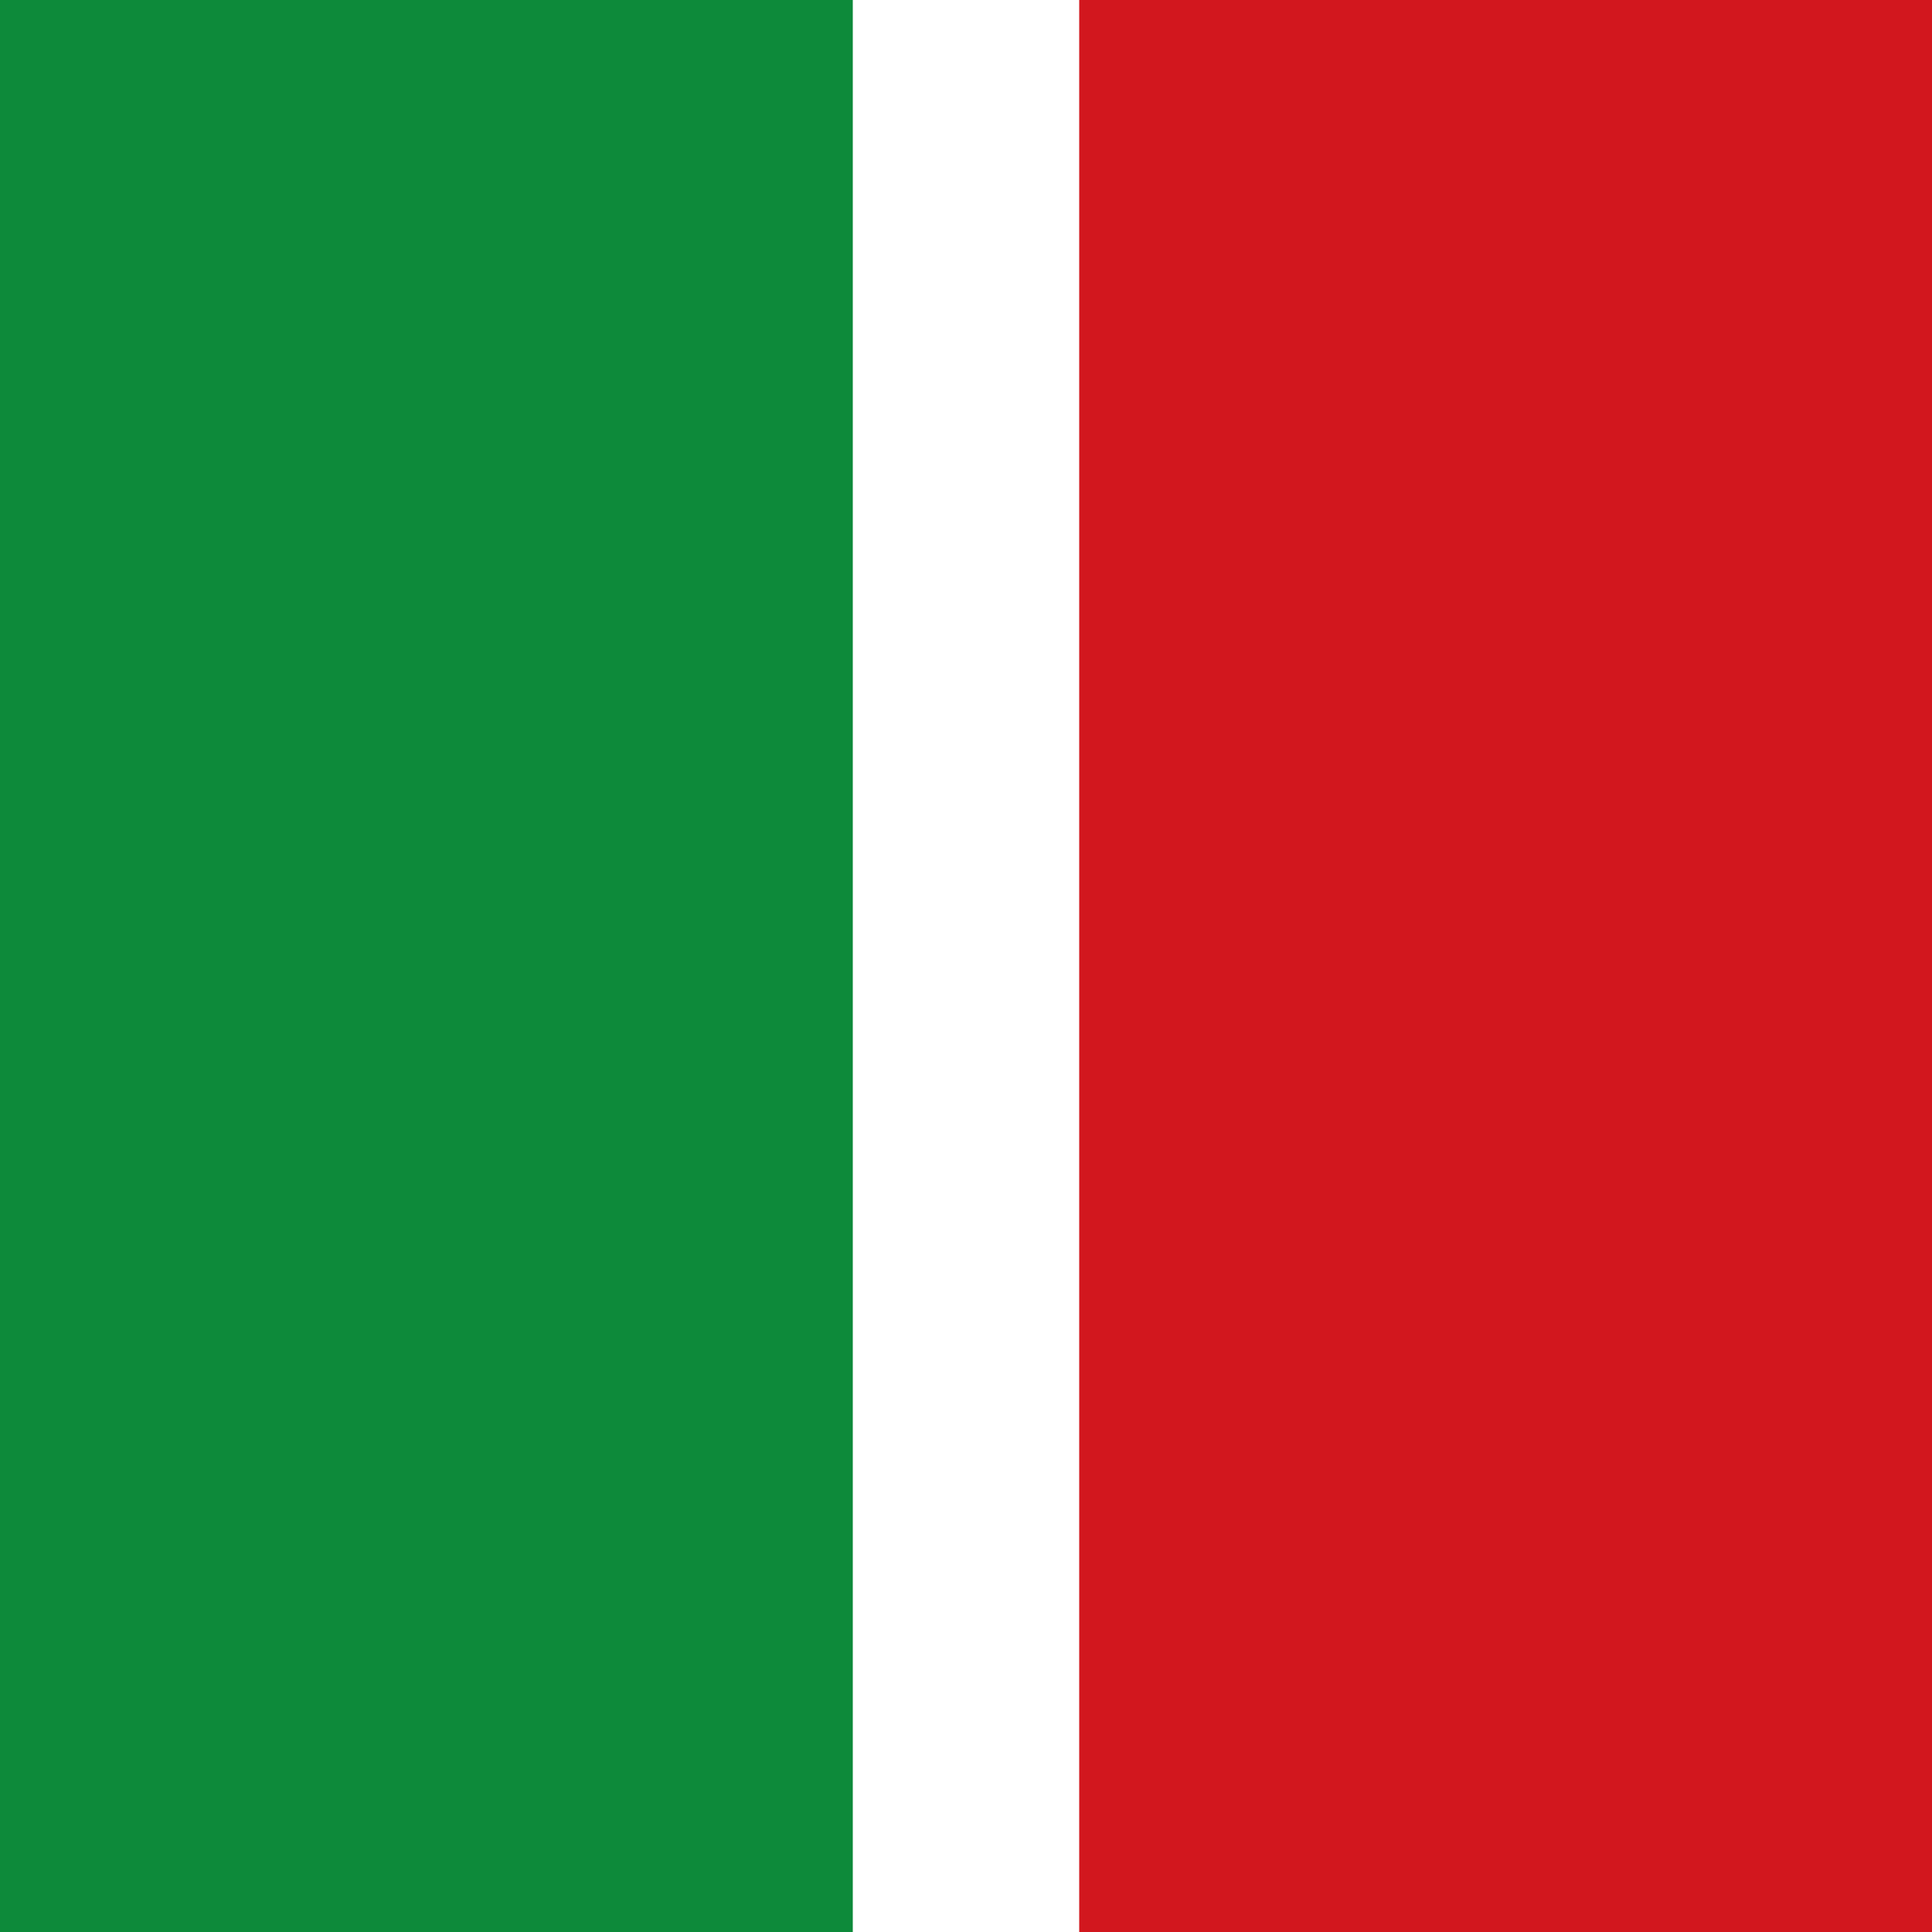
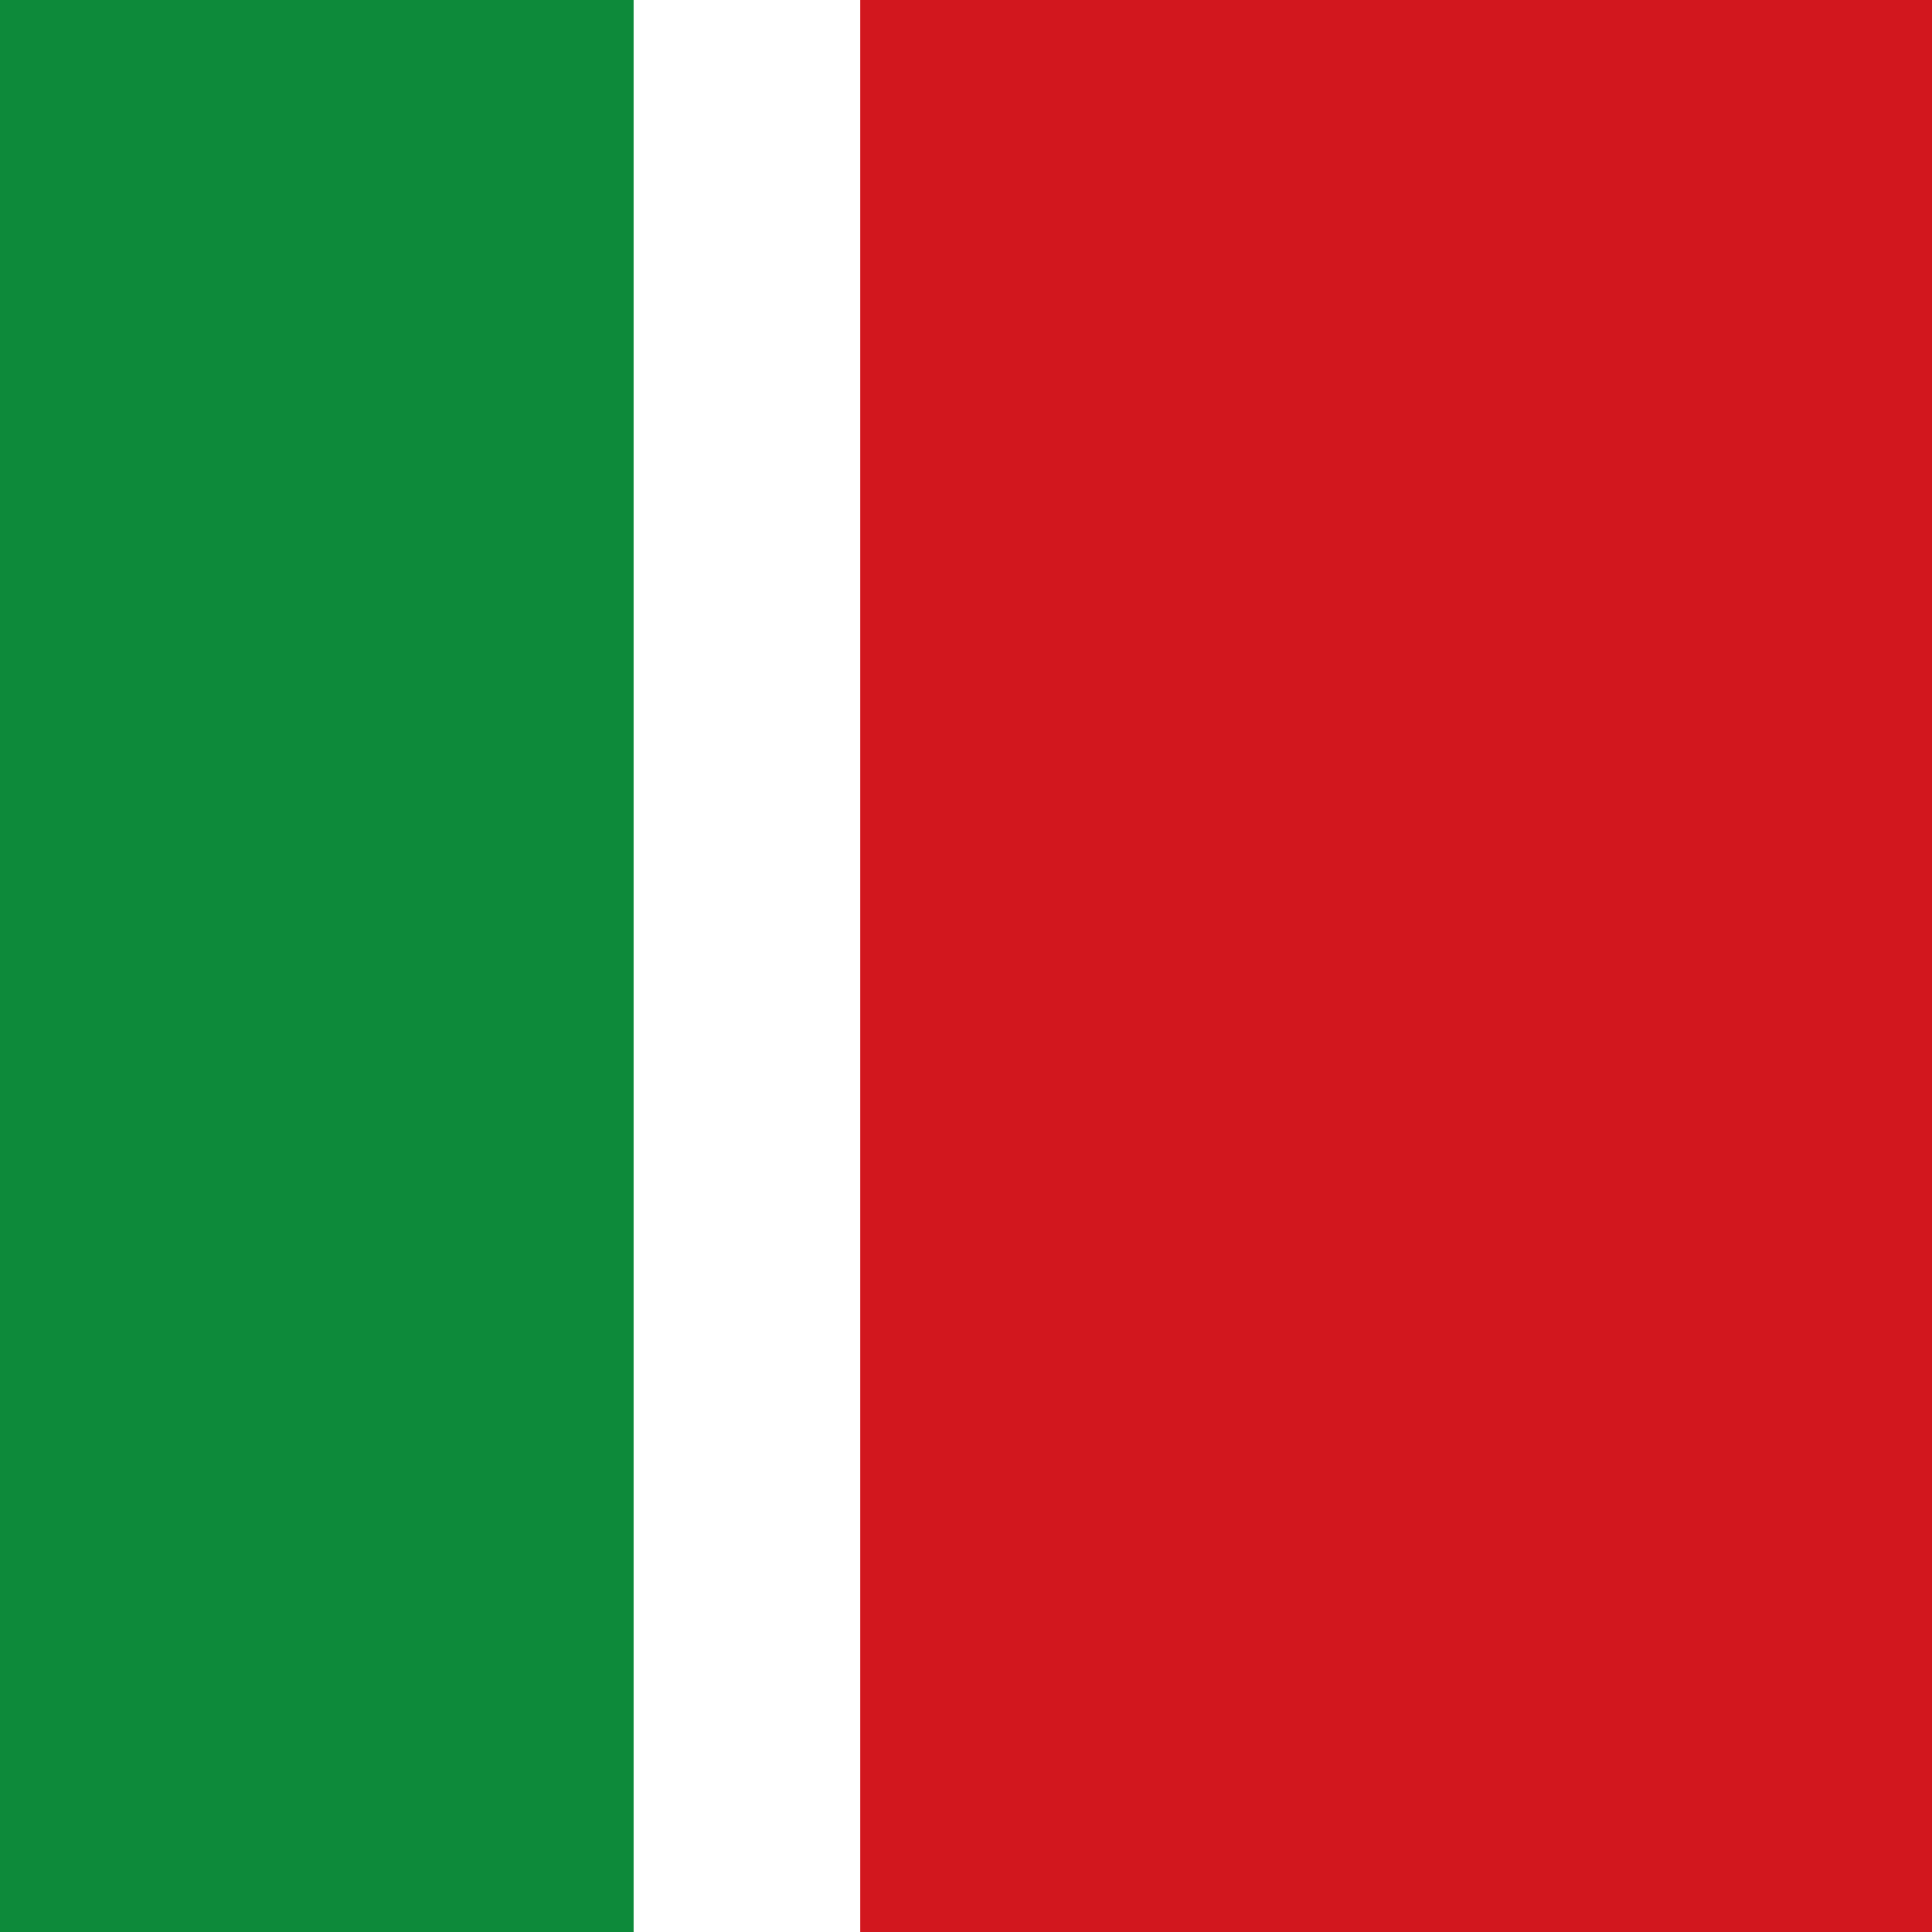
<svg xmlns="http://www.w3.org/2000/svg" viewBox="0 0 512 512">
  <rect data-color-slot="secondary" fill="#0d8a3a" x="0" y="0" width="512" height="512" />
-   <rect data-color-slot="primary" fill="#d2171e" x="256" y="0" width="256" height="512" />
-   <rect data-color-slot="accent" fill="#ffffff" x="226" y="0" width="60" height="512" />
+   <rect data-color-slot="primary" fill="#d2171e" x="197.94" y="0" width="314.06" height="512" />
+   <rect data-color-slot="accent" fill="#ffffff" x="167.94" y="0" width="60" height="512" />
</svg>
